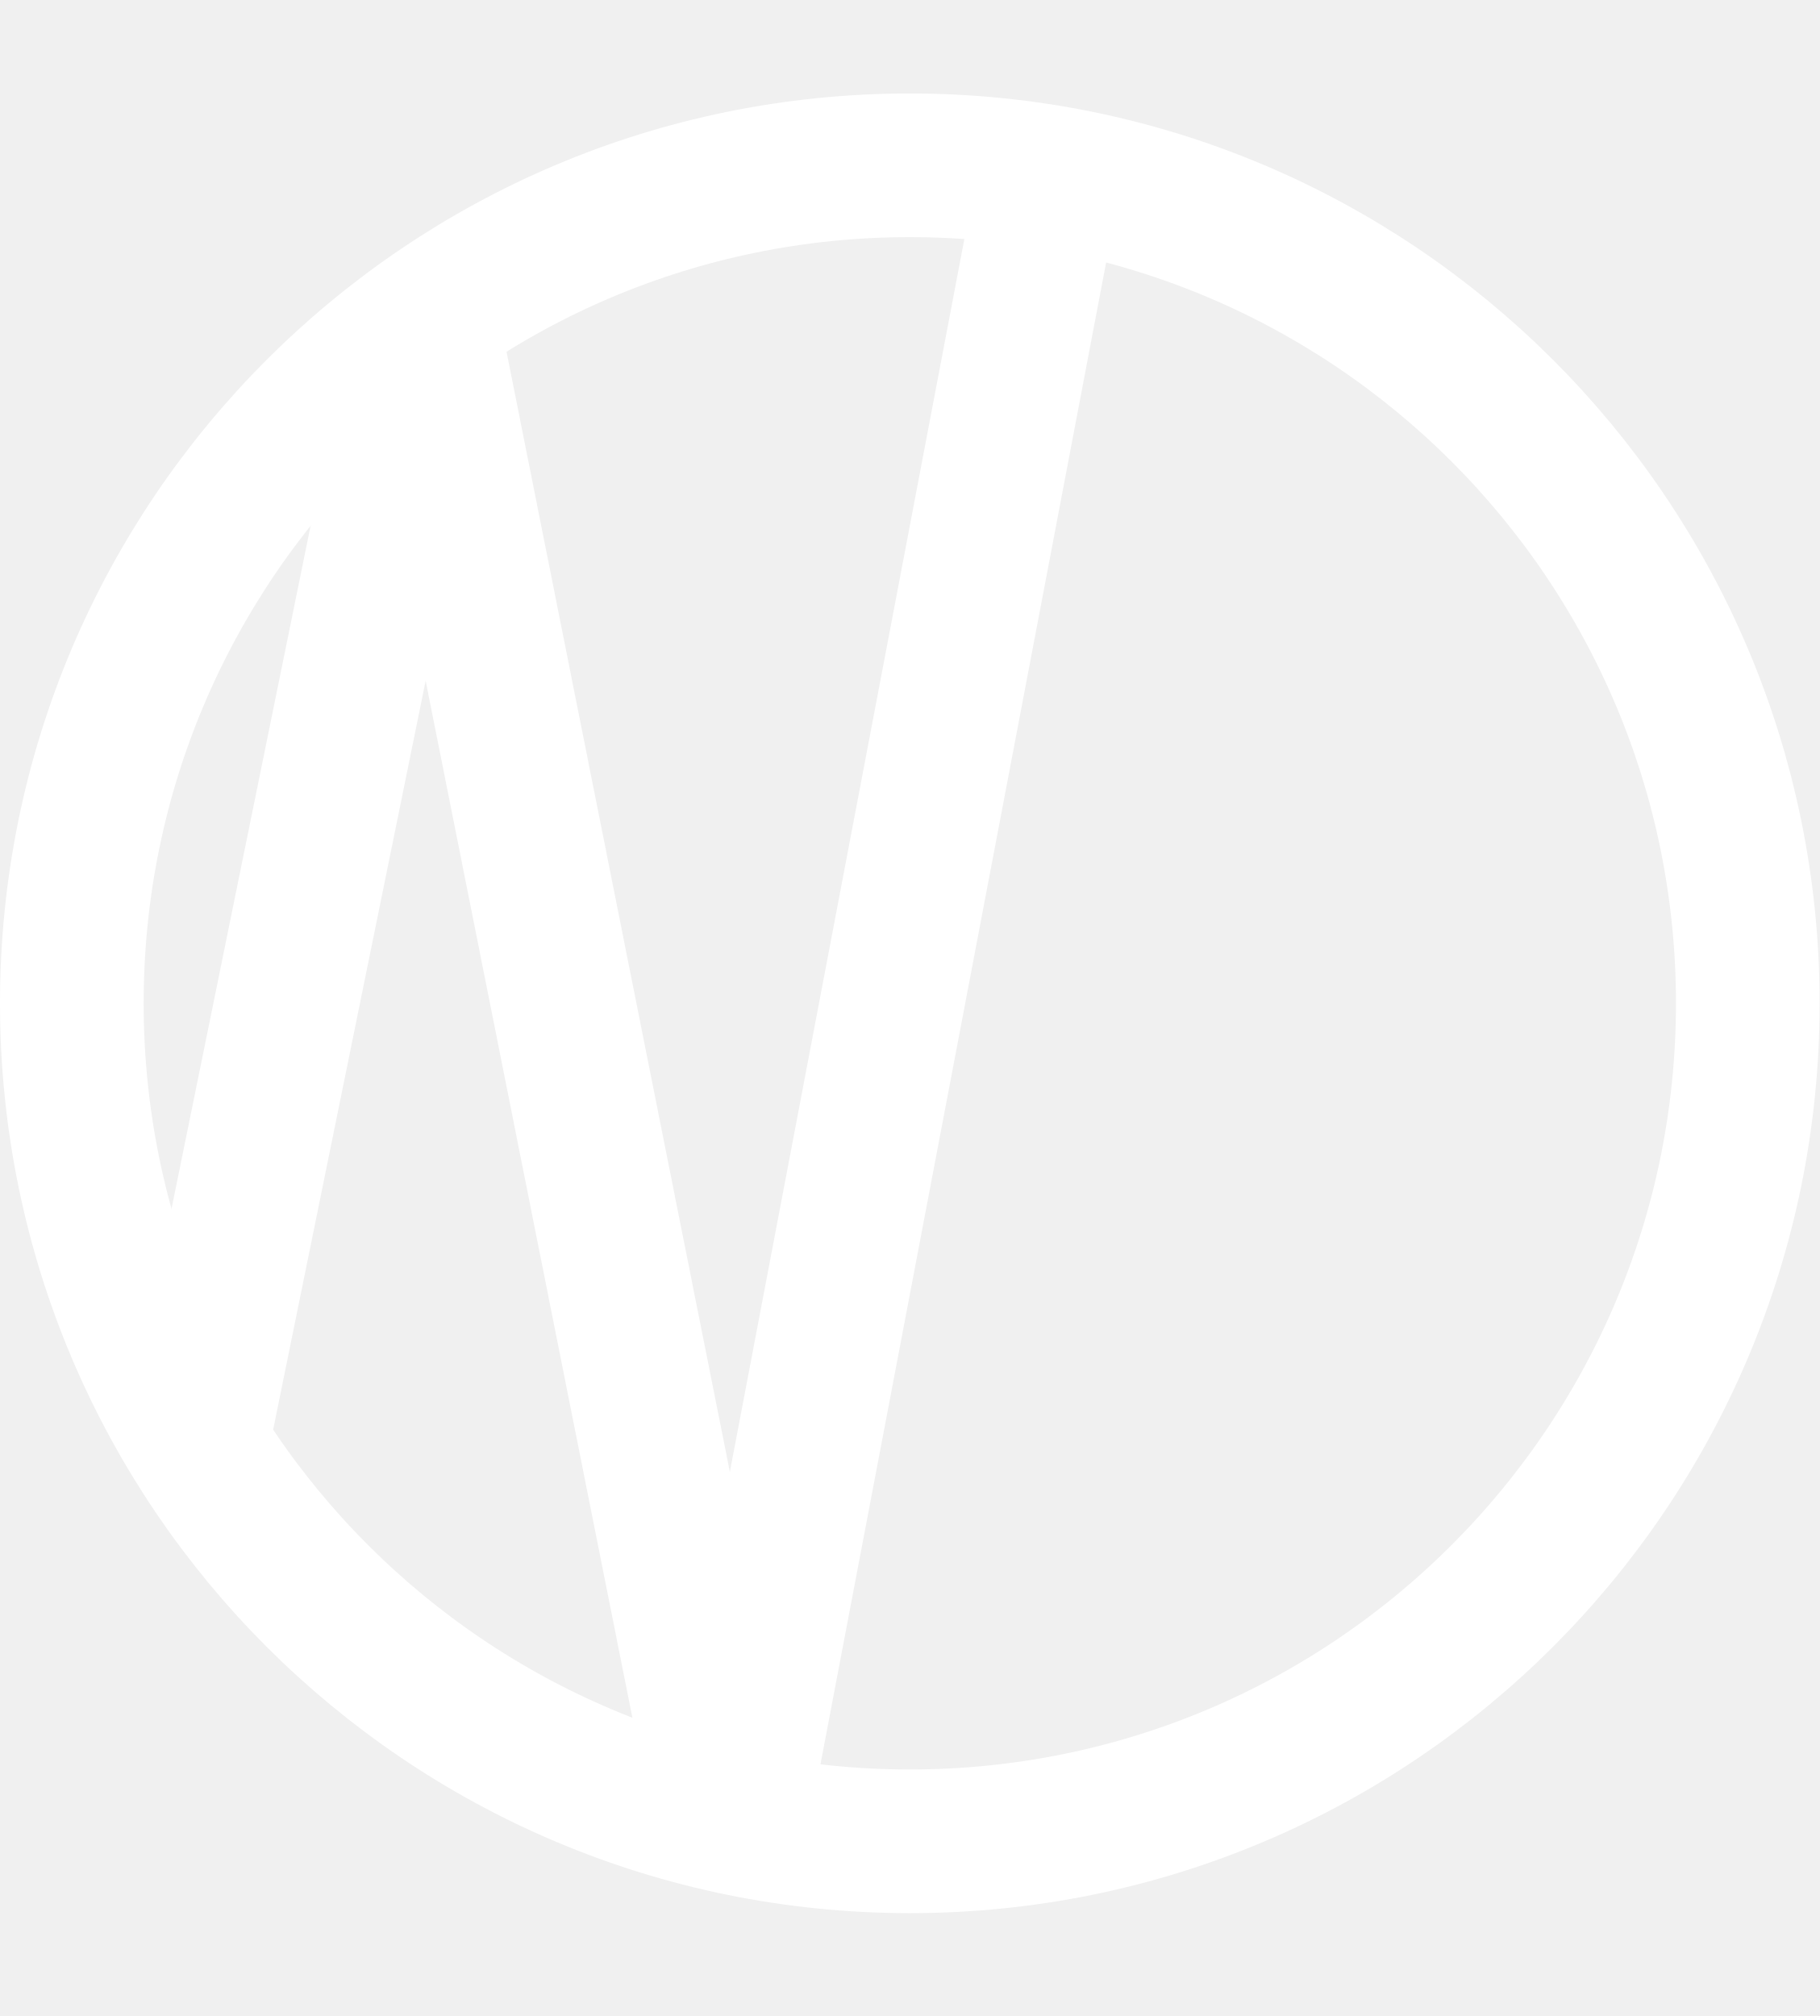
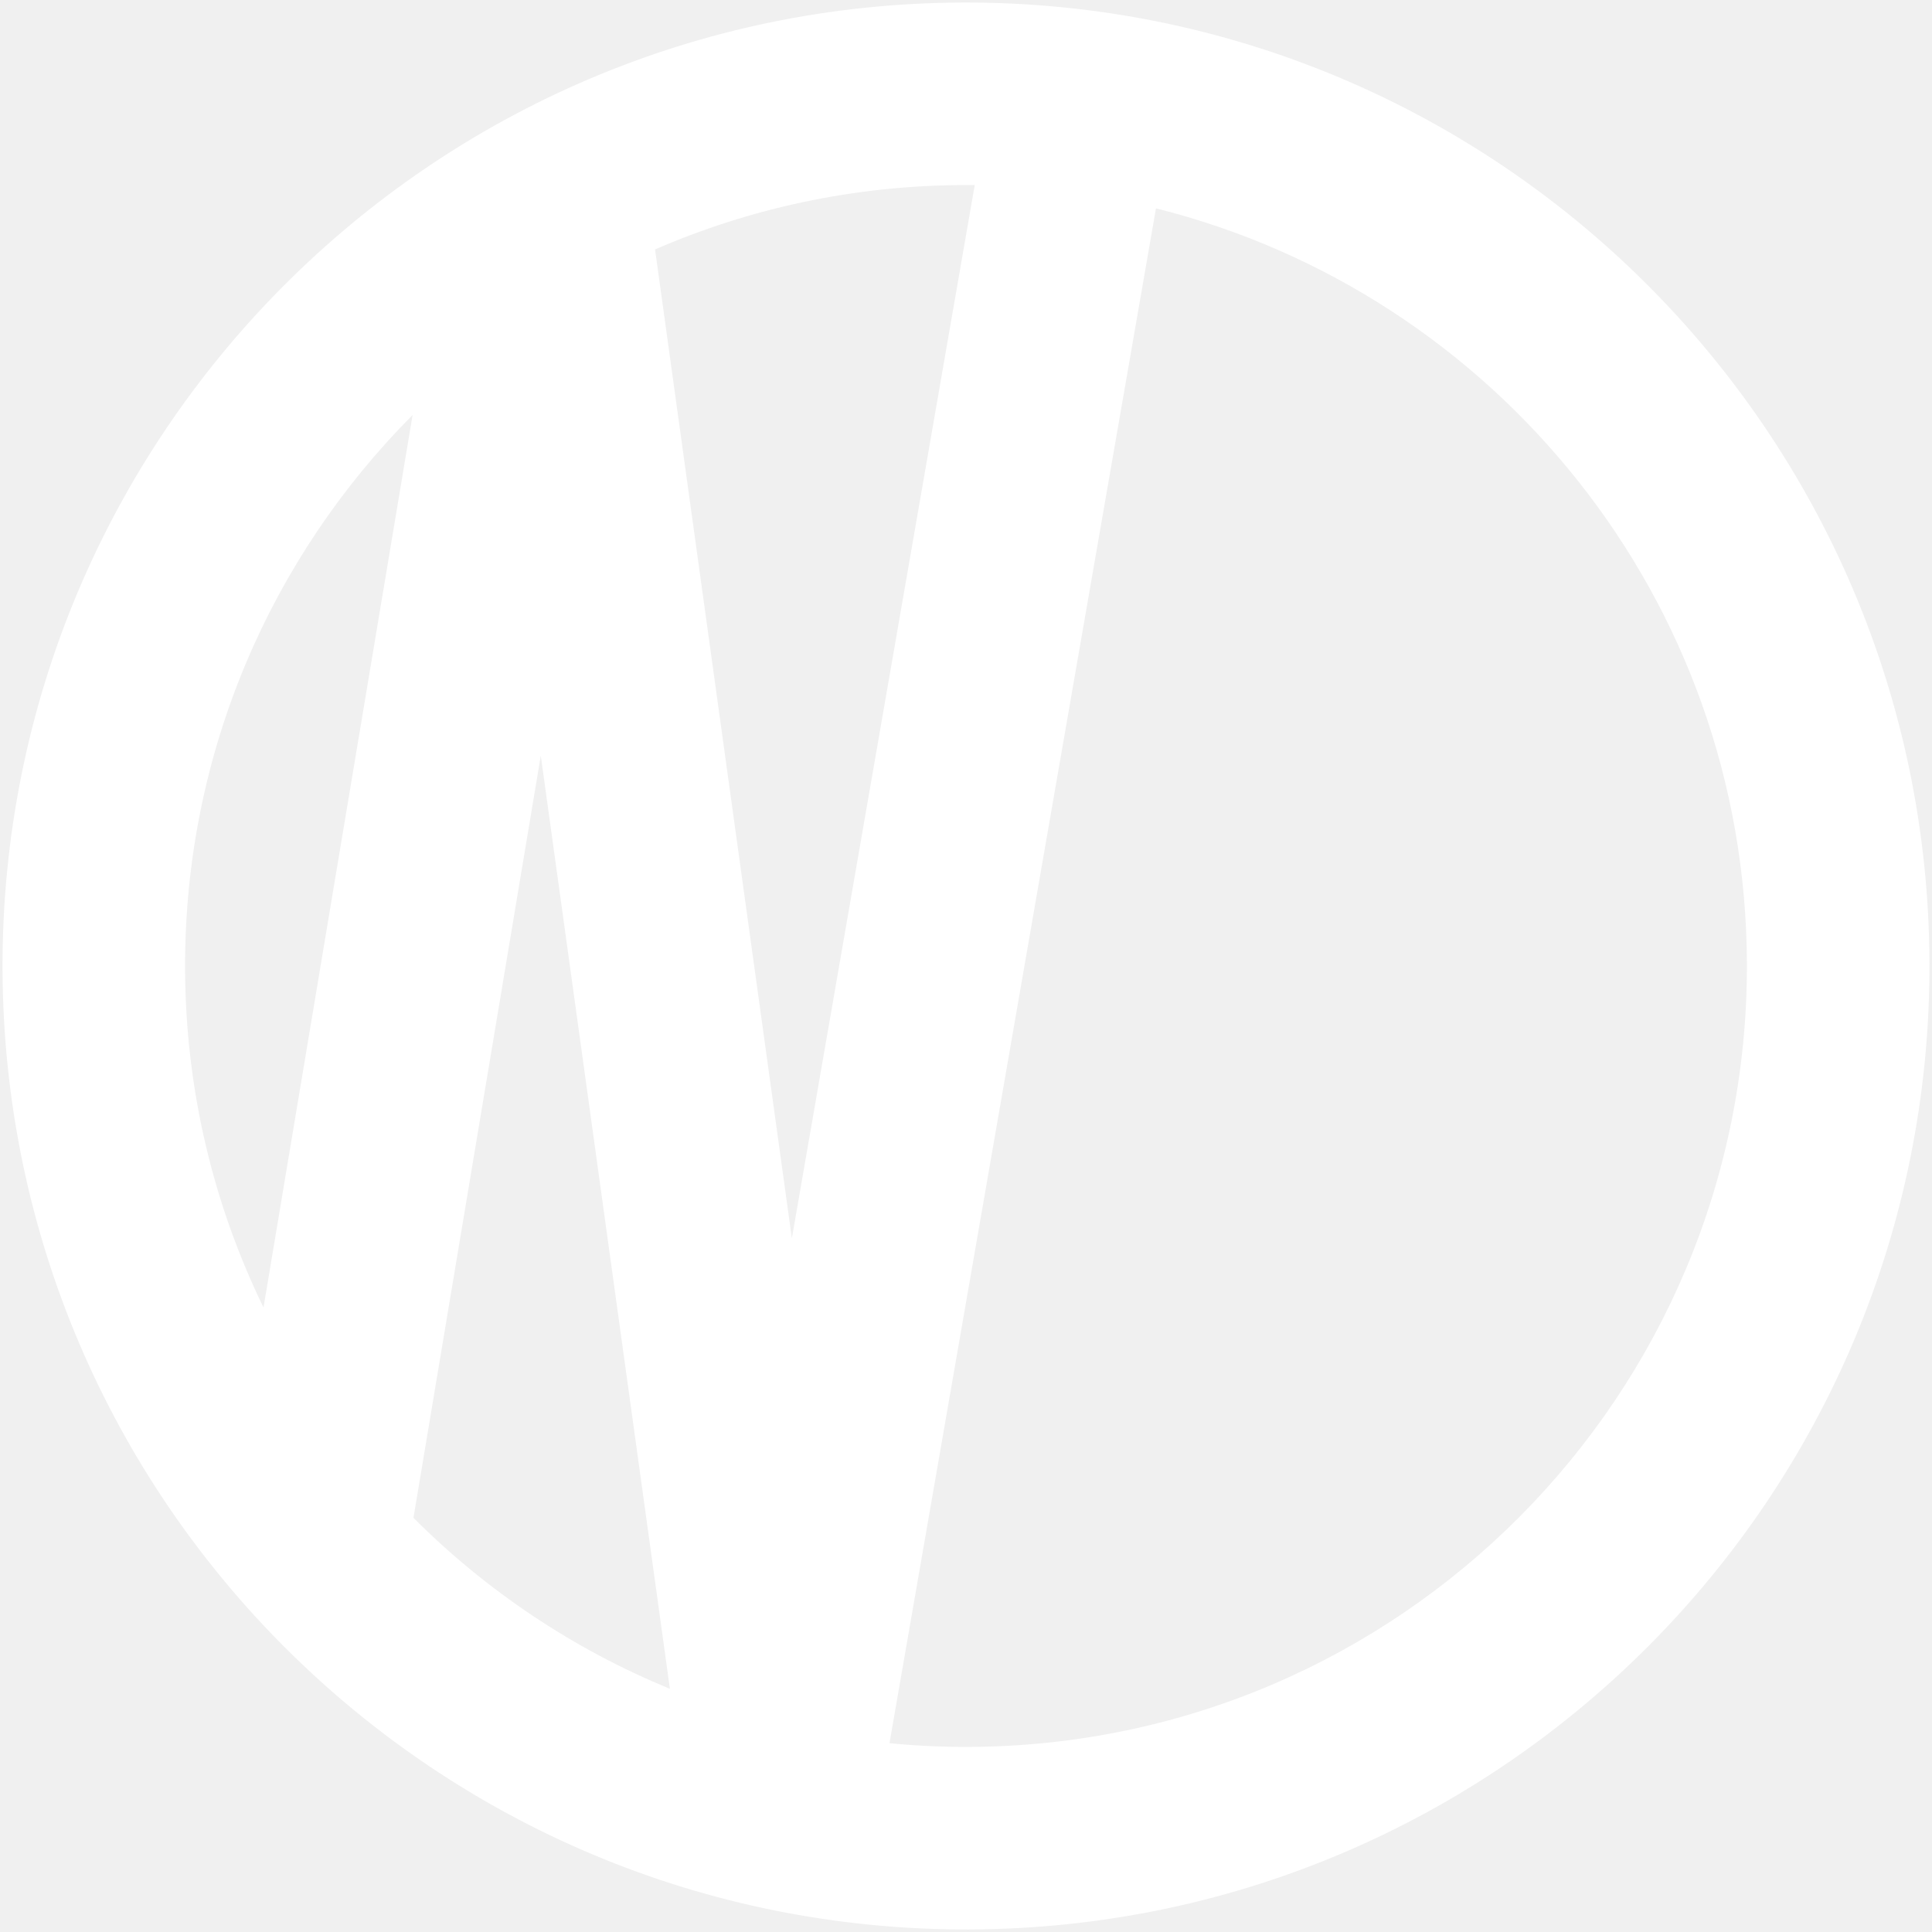
- <svg xmlns="http://www.w3.org/2000/svg" width="380" height="421" viewBox="0 0 380 421" fill="none">
-   <path d="M153 387L89 66" stroke="white" stroke-width="30" />
-   <circle cx="190" cy="209.52" r="175" stroke="white" stroke-width="30" />
-   <line x1="151.264" y1="393.717" x2="221.264" y2="25.717" stroke="white" stroke-width="30" />
-   <path d="M42.036 297.072L89 66.451" stroke="white" stroke-width="30" />
+ <svg xmlns="http://www.w3.org/2000/svg" width="381" height="381" viewBox="0 0 381 381" fill="none">
+   <path fill-rule="evenodd" clip-rule="evenodd" d="M189.999 0.499C294.933 0.224 380.222 85.066 380.498 189.999C380.773 294.933 295.931 380.222 190.998 380.498C86.064 380.774 0.775 295.931 0.499 190.998C0.224 86.064 85.066 0.775 189.999 0.499ZM175.411 343.766C180.507 344.262 185.675 344.512 190.903 344.498C275.955 344.275 344.721 275.145 344.498 190.094C344.309 118.105 294.754 57.785 227.963 41.089L175.411 343.766ZM81.539 299.324C95.879 313.681 113.036 325.219 132.108 333.04L106.646 149.01L81.539 299.324ZM81.366 81.843C53.543 109.788 36.387 148.353 36.499 190.903C36.562 214.91 42.117 237.619 51.968 257.846L81.366 81.843ZM190.094 36.499C168.444 36.556 147.85 41.08 129.18 49.193L156.159 244.198L192.219 36.507C191.512 36.499 190.803 36.497 190.094 36.499Z" fill="white" />
</svg>
